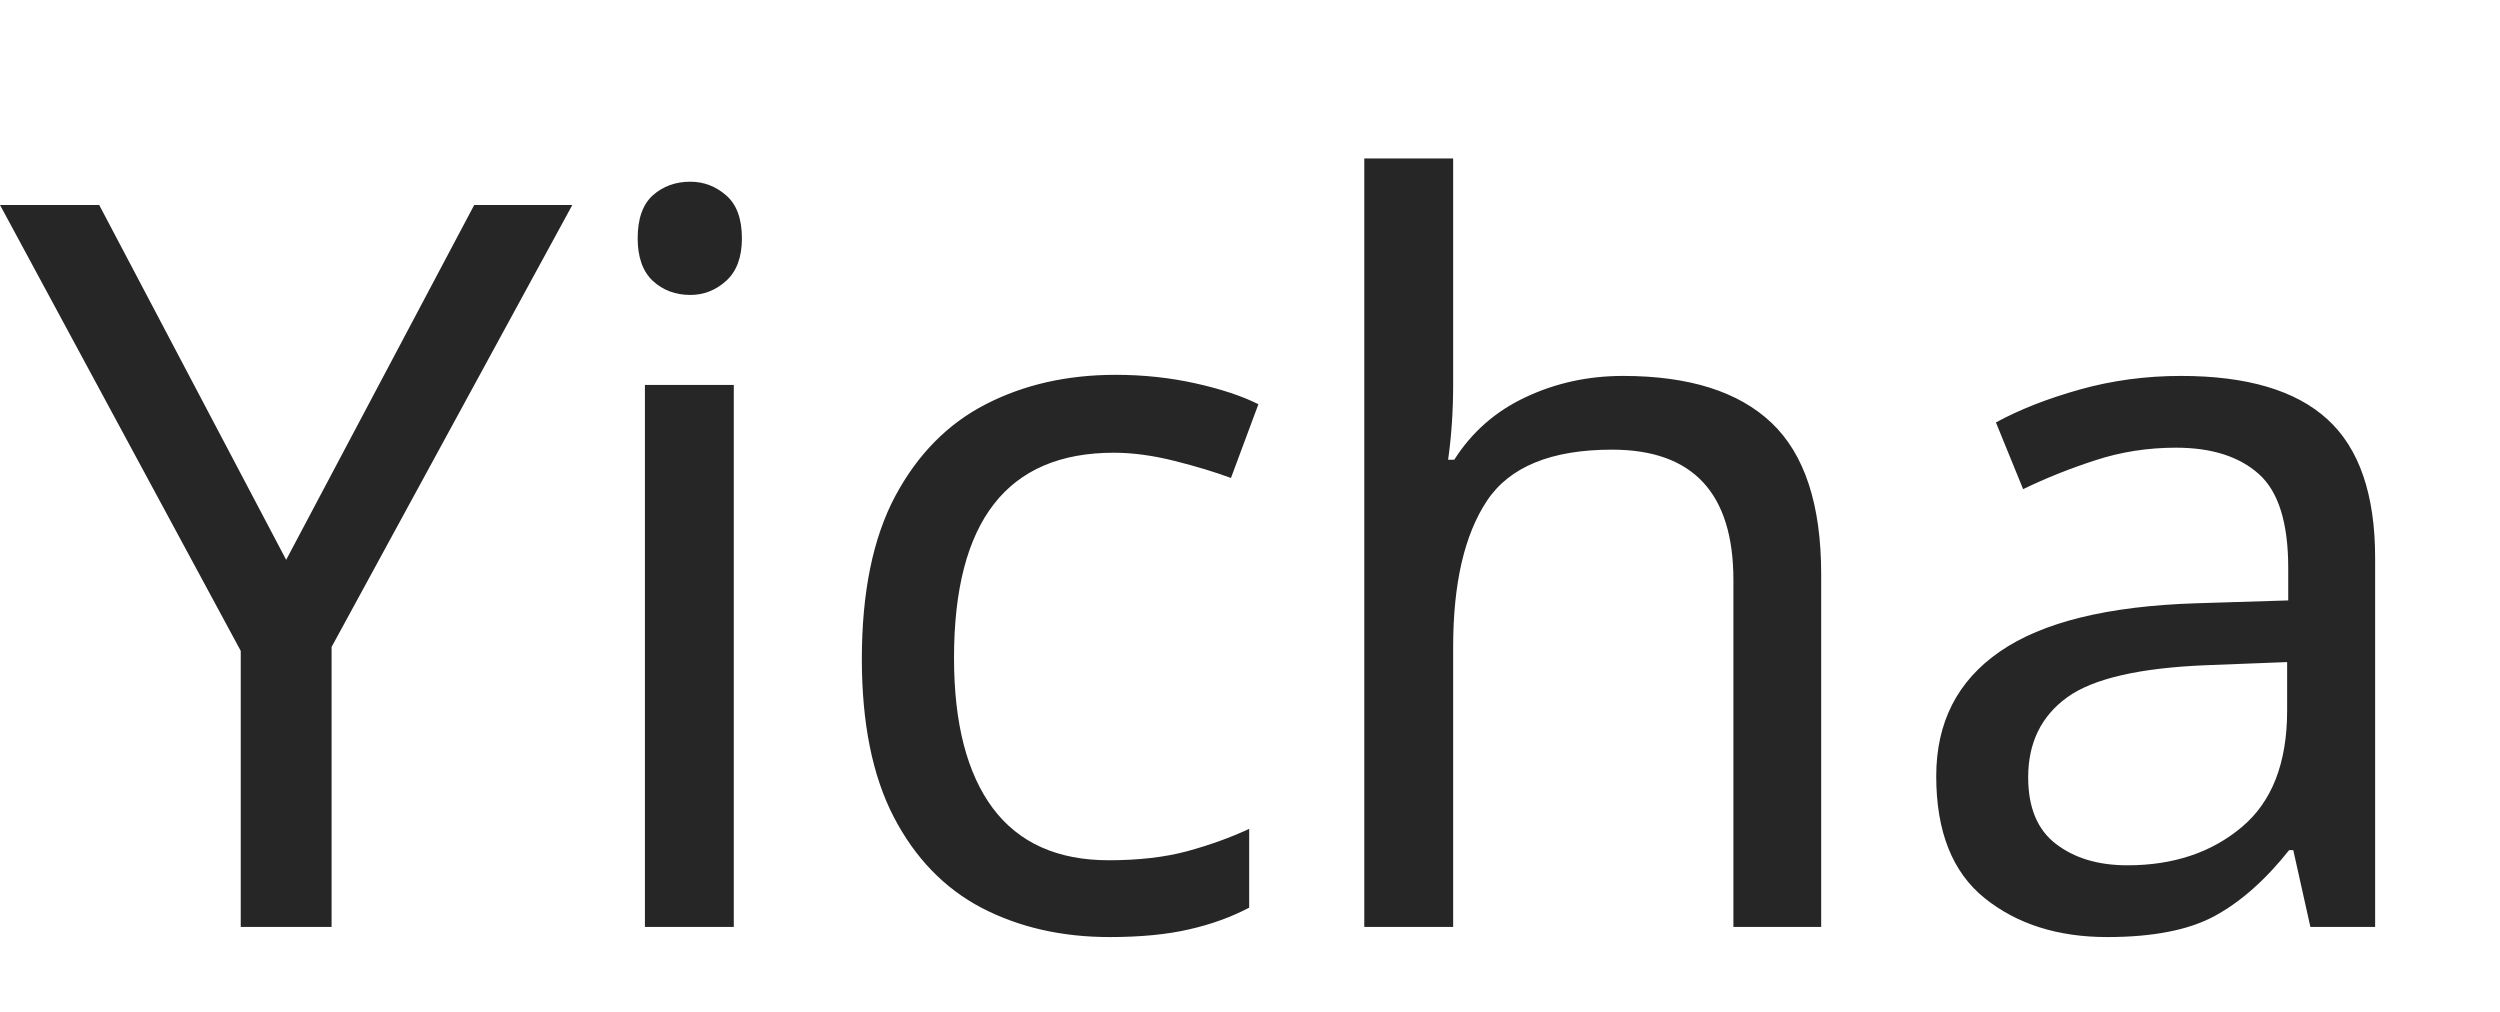
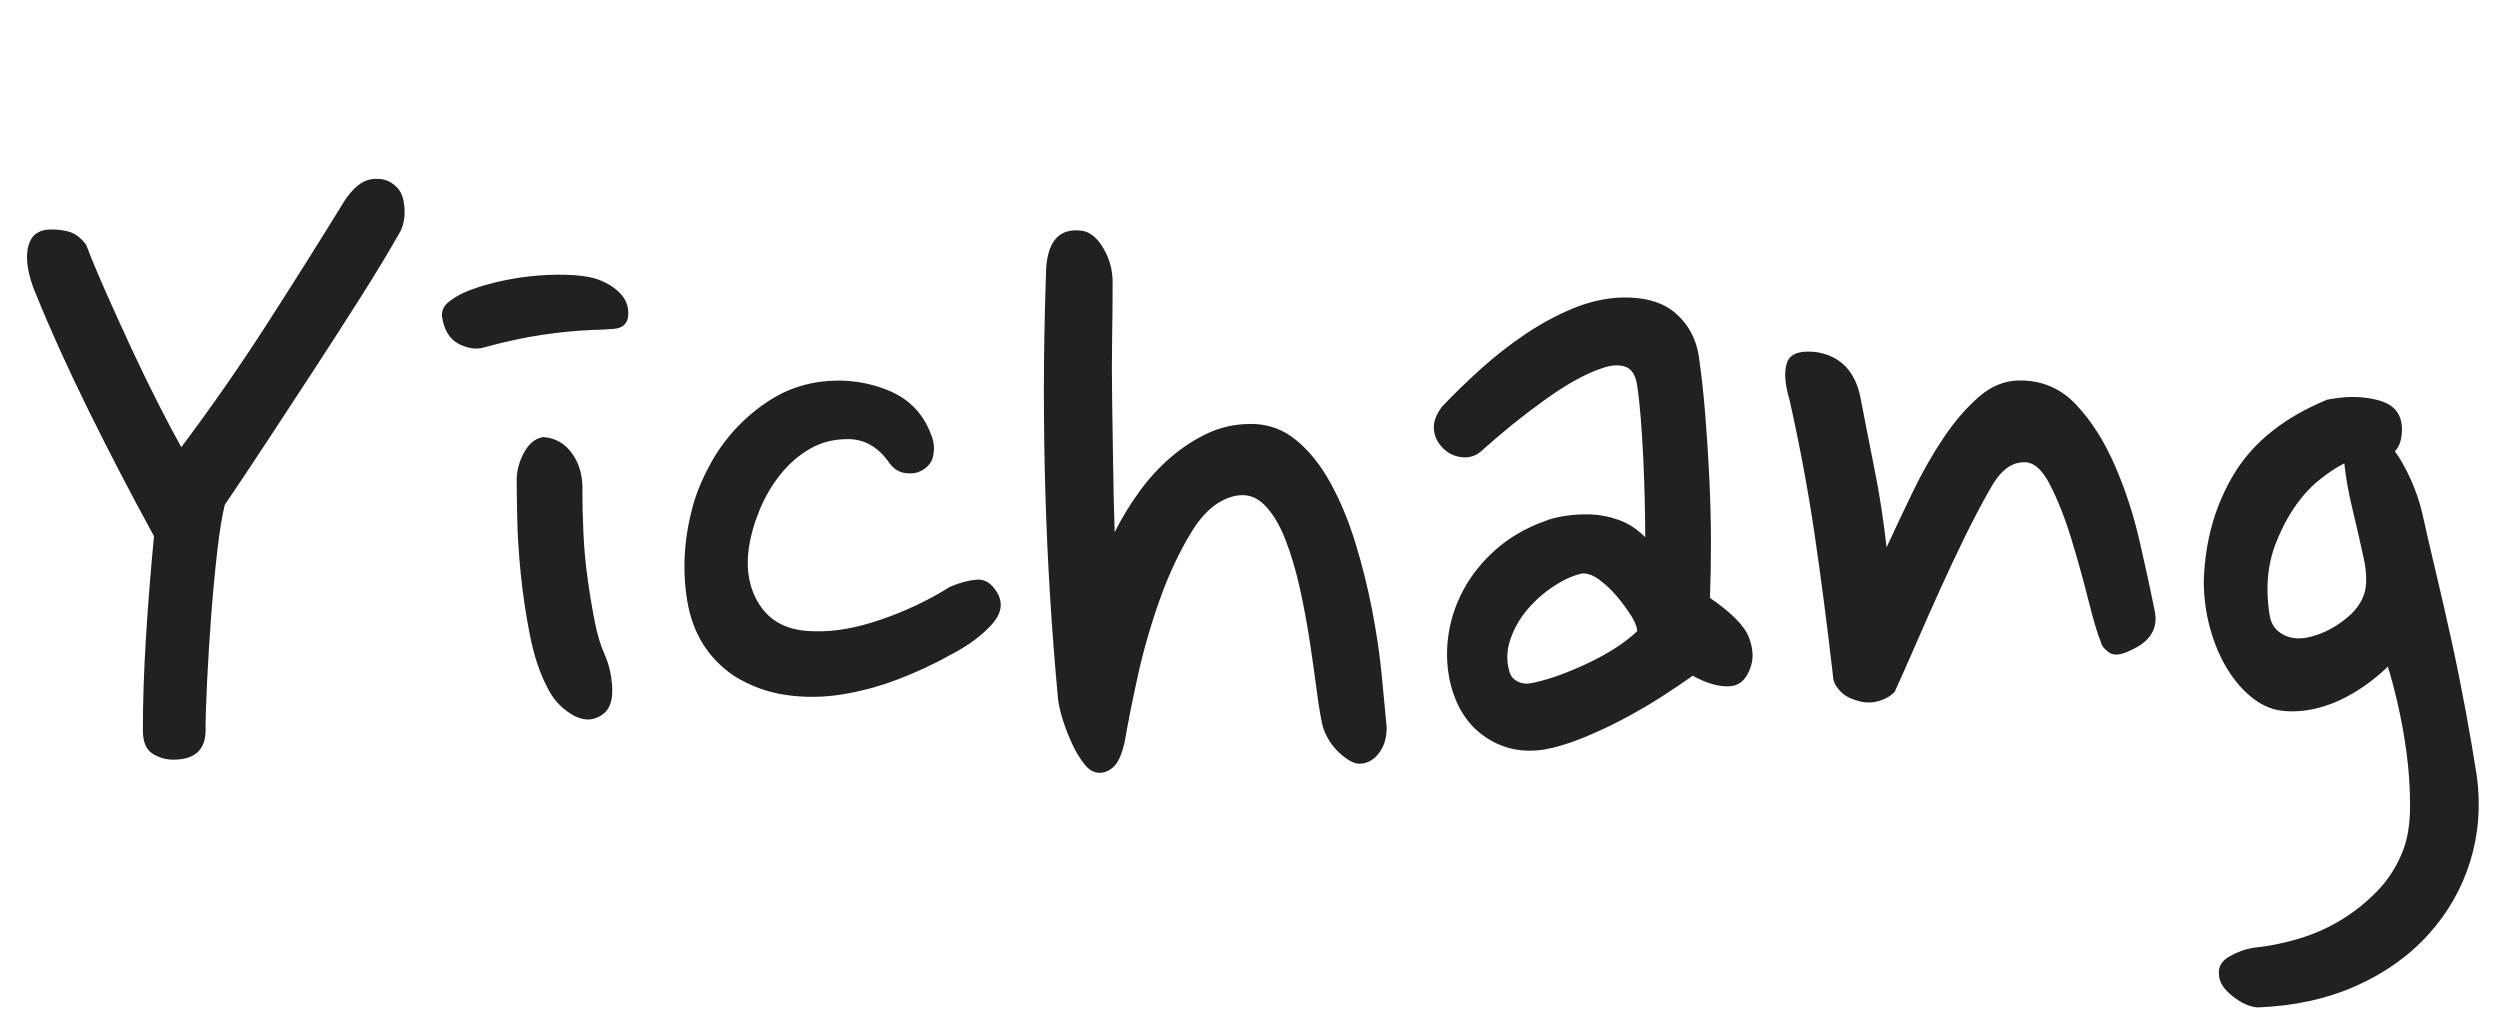
<svg xmlns="http://www.w3.org/2000/svg" width="178px" height="72px" viewBox="0 0 178 72" version="1.1">
-   <g id="Artboard-Copy-2" stroke="none" stroke-width="1" fill="none" fill-rule="evenodd" font-family="NanumPen, Nanum Pen Script" font-size="72" font-weight="normal" letter-spacing="-0.96" line-spacing="72">
-     <text id="Yichang" fill="#262626">
-       <tspan x="0" y="66">Yichang</tspan>
-     </text>
+   <g id="Artboard-Copy-3" stroke="none" stroke-width="1" fill="none" fill-rule="evenodd">
+     <path d="M12.332,54.088 C13.868,54.088 14.636,53.392 14.636,52 C14.636,51.184 14.672,50.032 14.744,48.544 C14.816,47.056 14.912,45.508 15.032,43.9 C15.152,42.292 15.296,40.756 15.464,39.292 C15.632,37.828 15.812,36.712 16.004,35.944 C16.916,34.6 17.924,33.088 19.028,31.408 C20.132,29.728 21.248,28.024 22.376,26.296 C23.504,24.568 24.608,22.852 25.688,21.148 C26.768,19.444 27.716,17.872 28.532,16.432 C28.772,15.904 28.856,15.304 28.784,14.632 C28.712,13.96 28.484,13.48 28.1,13.192 C27.668,12.808 27.116,12.664 26.444,12.76 C25.772,12.856 25.124,13.384 24.5,14.344 C22.82,17.08 21.008,19.96 19.064,22.984 C17.12,26.008 15.068,28.96 12.908,31.84 C12.428,30.976 11.876,29.932 11.252,28.708 C10.628,27.484 10.004,26.2 9.38,24.856 C8.756,23.512 8.156,22.192 7.58,20.896 C7.004,19.6 6.524,18.448 6.14,17.44 C5.756,16.912 5.312,16.588 4.808,16.468 C4.304,16.348 3.788,16.312 3.26,16.36 C2.78,16.456 2.444,16.66 2.252,16.972 C2.06,17.284 1.952,17.656 1.928,18.088 C1.904,18.52 1.952,18.988 2.072,19.492 C2.192,19.996 2.348,20.464 2.54,20.896 C3.548,23.392 4.784,26.128 6.248,29.104 C7.712,32.08 9.284,35.104 10.964,38.176 C10.724,40.672 10.532,43.096 10.388,45.448 C10.244,47.8 10.172,49.984 10.172,52 C10.172,52.816 10.4,53.368 10.856,53.656 C11.312,53.944 11.804,54.088 12.332,54.088 Z M32.684,24.496 C33.356,24.832 33.98,24.904 34.556,24.712 C35.948,24.328 37.28,24.04 38.552,23.848 C39.824,23.656 41.06,23.536 42.26,23.488 C42.644,23.488 43.124,23.464 43.7,23.416 C44.276,23.368 44.612,23.104 44.708,22.624 C44.804,21.952 44.624,21.376 44.168,20.896 C43.712,20.416 43.1,20.056 42.332,19.816 C41.804,19.672 41.132,19.588 40.316,19.564 C39.5,19.54 38.648,19.576 37.76,19.672 C36.872,19.768 35.996,19.924 35.132,20.14 C34.268,20.356 33.524,20.608 32.9,20.896 C32.516,21.088 32.18,21.304 31.892,21.544 C31.604,21.784 31.46,22.096 31.46,22.48 C31.604,23.488 32.012,24.16 32.684,24.496 Z M40.676,50.848 C41.444,51.328 42.164,51.352 42.836,50.92 C43.364,50.584 43.616,49.972 43.592,49.084 C43.568,48.196 43.388,47.368 43.052,46.6 C42.764,45.976 42.524,45.172 42.332,44.188 C42.14,43.204 41.972,42.184 41.828,41.128 C41.684,40.072 41.588,39.016 41.54,37.96 C41.492,36.904 41.468,35.944 41.468,35.08 C41.516,33.976 41.276,33.052 40.748,32.308 C40.22,31.564 39.524,31.168 38.66,31.12 C38.132,31.216 37.7,31.552 37.364,32.128 C37.028,32.704 36.836,33.328 36.788,34 C36.788,34.624 36.8,35.56 36.824,36.808 C36.848,38.056 36.932,39.4 37.076,40.84 C37.22,42.28 37.436,43.732 37.724,45.196 C38.012,46.66 38.42,47.896 38.948,48.904 C39.332,49.72 39.908,50.368 40.676,50.848 Z M55.952,49.48 C57.272,49.672 58.604,49.66 59.948,49.444 C61.292,49.228 62.624,48.868 63.944,48.364 C65.264,47.86 66.524,47.272 67.724,46.6 C68.924,45.976 69.884,45.268 70.604,44.476 C71.324,43.684 71.444,42.904 70.964,42.136 C70.58,41.512 70.1,41.224 69.524,41.272 C68.948,41.32 68.324,41.488 67.652,41.776 C66.116,42.736 64.472,43.516 62.72,44.116 C60.968,44.716 59.396,44.992 58.004,44.944 C56.276,44.944 55.004,44.368 54.188,43.216 C53.372,42.064 53.084,40.648 53.324,38.968 C53.468,38.056 53.732,37.144 54.116,36.232 C54.5,35.32 54.992,34.492 55.592,33.748 C56.192,33.004 56.888,32.404 57.68,31.948 C58.472,31.492 59.372,31.264 60.38,31.264 C61.484,31.264 62.42,31.768 63.188,32.776 C63.524,33.304 63.932,33.604 64.412,33.676 C64.892,33.748 65.3,33.688 65.636,33.496 C66.068,33.256 66.332,32.932 66.428,32.524 C66.524,32.116 66.524,31.72 66.428,31.336 C65.9,29.608 64.82,28.42 63.188,27.772 C61.556,27.124 59.852,26.944 58.076,27.232 C56.972,27.424 55.964,27.796 55.052,28.348 C54.14,28.9 53.312,29.56 52.568,30.328 C51.824,31.096 51.188,31.948 50.66,32.884 C50.132,33.82 49.724,34.744 49.436,35.656 C48.716,38.104 48.548,40.48 48.932,42.784 C49.316,45.088 50.42,46.864 52.244,48.112 C53.396,48.832 54.632,49.288 55.952,49.48 Z M78.284,55.024 C78.668,55.024 79.016,54.868 79.328,54.556 C79.64,54.244 79.892,53.656 80.084,52.792 C80.276,51.64 80.576,50.128 80.984,48.256 C81.392,46.384 81.92,44.536 82.568,42.712 C83.216,40.888 83.984,39.256 84.872,37.816 C85.76,36.376 86.804,35.536 88.004,35.296 C88.772,35.152 89.444,35.368 90.02,35.944 C90.596,36.52 91.088,37.324 91.496,38.356 C91.904,39.388 92.252,40.552 92.54,41.848 C92.828,43.144 93.068,44.428 93.26,45.7 C93.452,46.972 93.62,48.16 93.764,49.264 C93.908,50.368 94.052,51.208 94.196,51.784 C94.436,52.504 94.832,53.116 95.384,53.62 C95.936,54.124 96.404,54.376 96.788,54.376 C97.316,54.376 97.772,54.136 98.156,53.656 C98.54,53.176 98.732,52.552 98.732,51.784 C98.636,50.728 98.516,49.468 98.372,48.004 C98.228,46.54 98,45.004 97.688,43.396 C97.376,41.788 96.98,40.204 96.5,38.644 C96.02,37.084 95.432,35.668 94.736,34.396 C94.04,33.124 93.224,32.104 92.288,31.336 C91.352,30.568 90.284,30.184 89.084,30.184 C87.98,30.184 86.96,30.4 86.024,30.832 C85.088,31.264 84.2,31.84 83.36,32.56 C82.52,33.28 81.764,34.108 81.092,35.044 C80.42,35.98 79.844,36.928 79.364,37.888 C79.316,36.4 79.28,34.84 79.256,33.208 C79.232,31.576 79.208,29.992 79.184,28.456 C79.16,26.92 79.16,25.432 79.184,23.992 C79.208,22.552 79.22,21.256 79.22,20.104 C79.22,19.24 79.004,18.436 78.572,17.692 C78.14,16.948 77.636,16.528 77.06,16.432 C75.332,16.192 74.468,17.272 74.468,19.672 C74.372,22.552 74.324,25.252 74.324,27.772 C74.324,30.292 74.36,32.752 74.432,35.152 C74.504,37.552 74.612,39.94 74.756,42.316 C74.9,44.692 75.092,47.176 75.332,49.768 C75.38,50.2 75.5,50.716 75.692,51.316 C75.884,51.916 76.112,52.492 76.376,53.044 C76.64,53.596 76.928,54.064 77.24,54.448 C77.552,54.832 77.9,55.024 78.284,55.024 Z M105.8,52.504 C107.024,53.32 108.404,53.608 109.94,53.368 C110.756,53.224 111.644,52.96 112.604,52.576 C113.564,52.192 114.524,51.748 115.484,51.244 C116.444,50.74 117.356,50.212 118.22,49.66 C119.084,49.108 119.852,48.592 120.524,48.112 C121.484,48.64 122.336,48.892 123.08,48.868 C123.824,48.844 124.34,48.4 124.628,47.536 C124.868,46.912 124.832,46.192 124.52,45.376 C124.208,44.56 123.284,43.624 121.748,42.568 C121.796,41.416 121.82,40.12 121.82,38.68 C121.82,37.24 121.784,35.752 121.712,34.216 C121.64,32.68 121.544,31.156 121.424,29.644 C121.304,28.132 121.148,26.704 120.956,25.36 C120.764,24.112 120.212,23.092 119.3,22.3 C118.388,21.508 117.092,21.136 115.412,21.184 C114.26,21.232 113.108,21.496 111.956,21.976 C110.804,22.456 109.676,23.068 108.572,23.812 C107.468,24.556 106.412,25.384 105.404,26.296 C104.396,27.208 103.484,28.096 102.668,28.96 C102.236,29.536 102.044,30.076 102.092,30.58 C102.14,31.084 102.356,31.528 102.74,31.912 C103.124,32.296 103.592,32.512 104.144,32.56 C104.696,32.608 105.188,32.416 105.62,31.984 C107.012,30.736 108.476,29.56 110.012,28.456 C111.548,27.352 112.892,26.608 114.044,26.224 C114.716,25.984 115.28,25.948 115.736,26.116 C116.192,26.284 116.468,26.728 116.564,27.448 C116.66,28.072 116.744,28.828 116.816,29.716 C116.888,30.604 116.948,31.552 116.996,32.56 C117.044,33.568 117.08,34.564 117.104,35.548 C117.128,36.532 117.14,37.432 117.14,38.248 C116.564,37.672 115.94,37.264 115.268,37.024 C114.596,36.784 113.936,36.652 113.288,36.628 C112.64,36.604 112.016,36.64 111.416,36.736 C110.816,36.832 110.348,36.952 110.012,37.096 C108.668,37.576 107.504,38.248 106.52,39.112 C105.536,39.976 104.756,40.948 104.18,42.028 C103.604,43.108 103.244,44.236 103.1,45.412 C102.956,46.588 103.028,47.728 103.316,48.832 C103.748,50.464 104.576,51.688 105.8,52.504 Z M109.148,48.616 C108.764,48.712 108.416,48.688 108.104,48.544 C107.792,48.4 107.588,48.184 107.492,47.896 C107.252,47.128 107.264,46.348 107.528,45.556 C107.792,44.764 108.2,44.044 108.752,43.396 C109.304,42.748 109.928,42.196 110.624,41.74 C111.32,41.284 111.98,40.984 112.604,40.84 C112.988,40.792 113.408,40.936 113.864,41.272 C114.32,41.608 114.74,42.004 115.124,42.46 C115.508,42.916 115.844,43.372 116.132,43.828 C116.42,44.284 116.564,44.656 116.564,44.944 C115.7,45.76 114.536,46.516 113.072,47.212 C111.608,47.908 110.3,48.376 109.148,48.616 Z M132.092,49.84 C132.62,50.032 133.136,50.068 133.64,49.948 C134.144,49.828 134.564,49.6 134.9,49.264 C135.38,48.208 135.896,47.044 136.448,45.772 C137,44.5 137.564,43.228 138.14,41.956 C138.716,40.684 139.304,39.436 139.904,38.212 C140.504,36.988 141.092,35.872 141.668,34.864 C142.34,33.616 143.108,32.968 143.972,32.92 C144.692,32.824 145.34,33.328 145.916,34.432 C146.492,35.536 147.008,36.832 147.464,38.32 C147.92,39.808 148.328,41.272 148.688,42.712 C149.048,44.152 149.348,45.16 149.588,45.736 C149.636,45.976 149.828,46.216 150.164,46.456 C150.5,46.696 151.004,46.648 151.676,46.312 C153.116,45.688 153.692,44.728 153.404,43.432 C153.116,41.992 152.756,40.336 152.324,38.464 C151.892,36.592 151.304,34.804 150.56,33.1 C149.816,31.396 148.904,29.968 147.824,28.816 C146.744,27.664 145.412,27.088 143.828,27.088 C142.772,27.088 141.8,27.472 140.912,28.24 C140.024,29.008 139.184,29.98 138.392,31.156 C137.6,32.332 136.868,33.616 136.196,35.008 C135.524,36.4 134.9,37.72 134.324,38.968 C134.228,38.104 134.108,37.192 133.964,36.232 C133.82,35.272 133.652,34.324 133.46,33.388 C133.268,32.452 133.088,31.54 132.92,30.652 C132.752,29.764 132.596,28.96 132.452,28.24 C132.068,26.416 131.036,25.36 129.356,25.072 C128.156,24.928 127.448,25.18 127.232,25.828 C127.016,26.476 127.076,27.352 127.412,28.456 C128.132,31.672 128.72,34.816 129.176,37.888 C129.632,40.96 130.076,44.368 130.508,48.112 C130.508,48.448 130.652,48.784 130.94,49.12 C131.228,49.456 131.612,49.696 132.092,49.84 Z M160.724,71.728 C163.316,71.632 165.644,71.128 167.708,70.216 C169.772,69.304 171.5,68.08 172.892,66.544 C174.284,65.008 175.28,63.268 175.88,61.324 C176.48,59.38 176.636,57.352 176.348,55.24 C176.108,53.704 175.832,52.096 175.52,50.416 C175.208,48.736 174.872,47.08 174.512,45.448 C174.152,43.816 173.792,42.244 173.432,40.732 C173.072,39.22 172.748,37.816 172.46,36.52 C172.268,35.704 171.992,34.9 171.632,34.108 C171.272,33.316 170.9,32.656 170.516,32.128 C170.852,31.792 171.02,31.264 171.02,30.544 C171.02,29.824 170.756,29.272 170.228,28.888 C169.94,28.696 169.592,28.552 169.184,28.456 C168.776,28.36 168.356,28.3 167.924,28.276 C167.492,28.252 167.072,28.264 166.664,28.312 C166.256,28.36 165.932,28.408 165.692,28.456 C162.668,29.704 160.472,31.444 159.104,33.676 C157.736,35.908 157.004,38.464 156.908,41.344 C156.908,42.544 157.064,43.696 157.376,44.8 C157.688,45.904 158.108,46.876 158.636,47.716 C159.164,48.556 159.776,49.24 160.472,49.768 C161.168,50.296 161.924,50.584 162.74,50.632 C163.508,50.68 164.264,50.608 165.008,50.416 C165.752,50.224 166.436,49.96 167.06,49.624 C167.684,49.288 168.248,48.928 168.752,48.544 C169.256,48.16 169.676,47.8 170.012,47.464 C170.204,48.04 170.432,48.892 170.696,50.02 C170.96,51.148 171.176,52.336 171.344,53.584 C171.512,54.832 171.596,56.092 171.596,57.364 C171.596,58.636 171.428,59.704 171.092,60.568 C170.66,61.672 170.048,62.632 169.256,63.448 C168.464,64.264 167.588,64.96 166.628,65.536 C165.668,66.112 164.648,66.556 163.568,66.868 C162.488,67.18 161.444,67.384 160.436,67.48 C159.86,67.576 159.296,67.78 158.744,68.092 C158.192,68.404 157.94,68.824 157.988,69.352 C157.988,69.88 158.3,70.396 158.924,70.9 C159.548,71.404 160.148,71.68 160.724,71.728 Z M164.648,45.304 C163.808,45.544 163.1,45.496 162.524,45.16 C161.996,44.872 161.684,44.404 161.588,43.756 C161.492,43.108 161.444,42.52 161.444,41.992 C161.444,40.84 161.624,39.784 161.984,38.824 C162.344,37.864 162.788,36.988 163.316,36.196 C163.844,35.404 164.432,34.744 165.08,34.216 C165.728,33.688 166.34,33.28 166.916,32.992 C167.012,33.952 167.204,35.032 167.492,36.232 C167.78,37.432 168.044,38.584 168.284,39.688 C168.524,40.792 168.536,41.668 168.32,42.316 C168.104,42.964 167.66,43.552 166.988,44.08 C166.268,44.656 165.488,45.064 164.648,45.304 Z" id="Yichang" fill="#212121" fill-rule="nonzero" />
  </g>
</svg>
